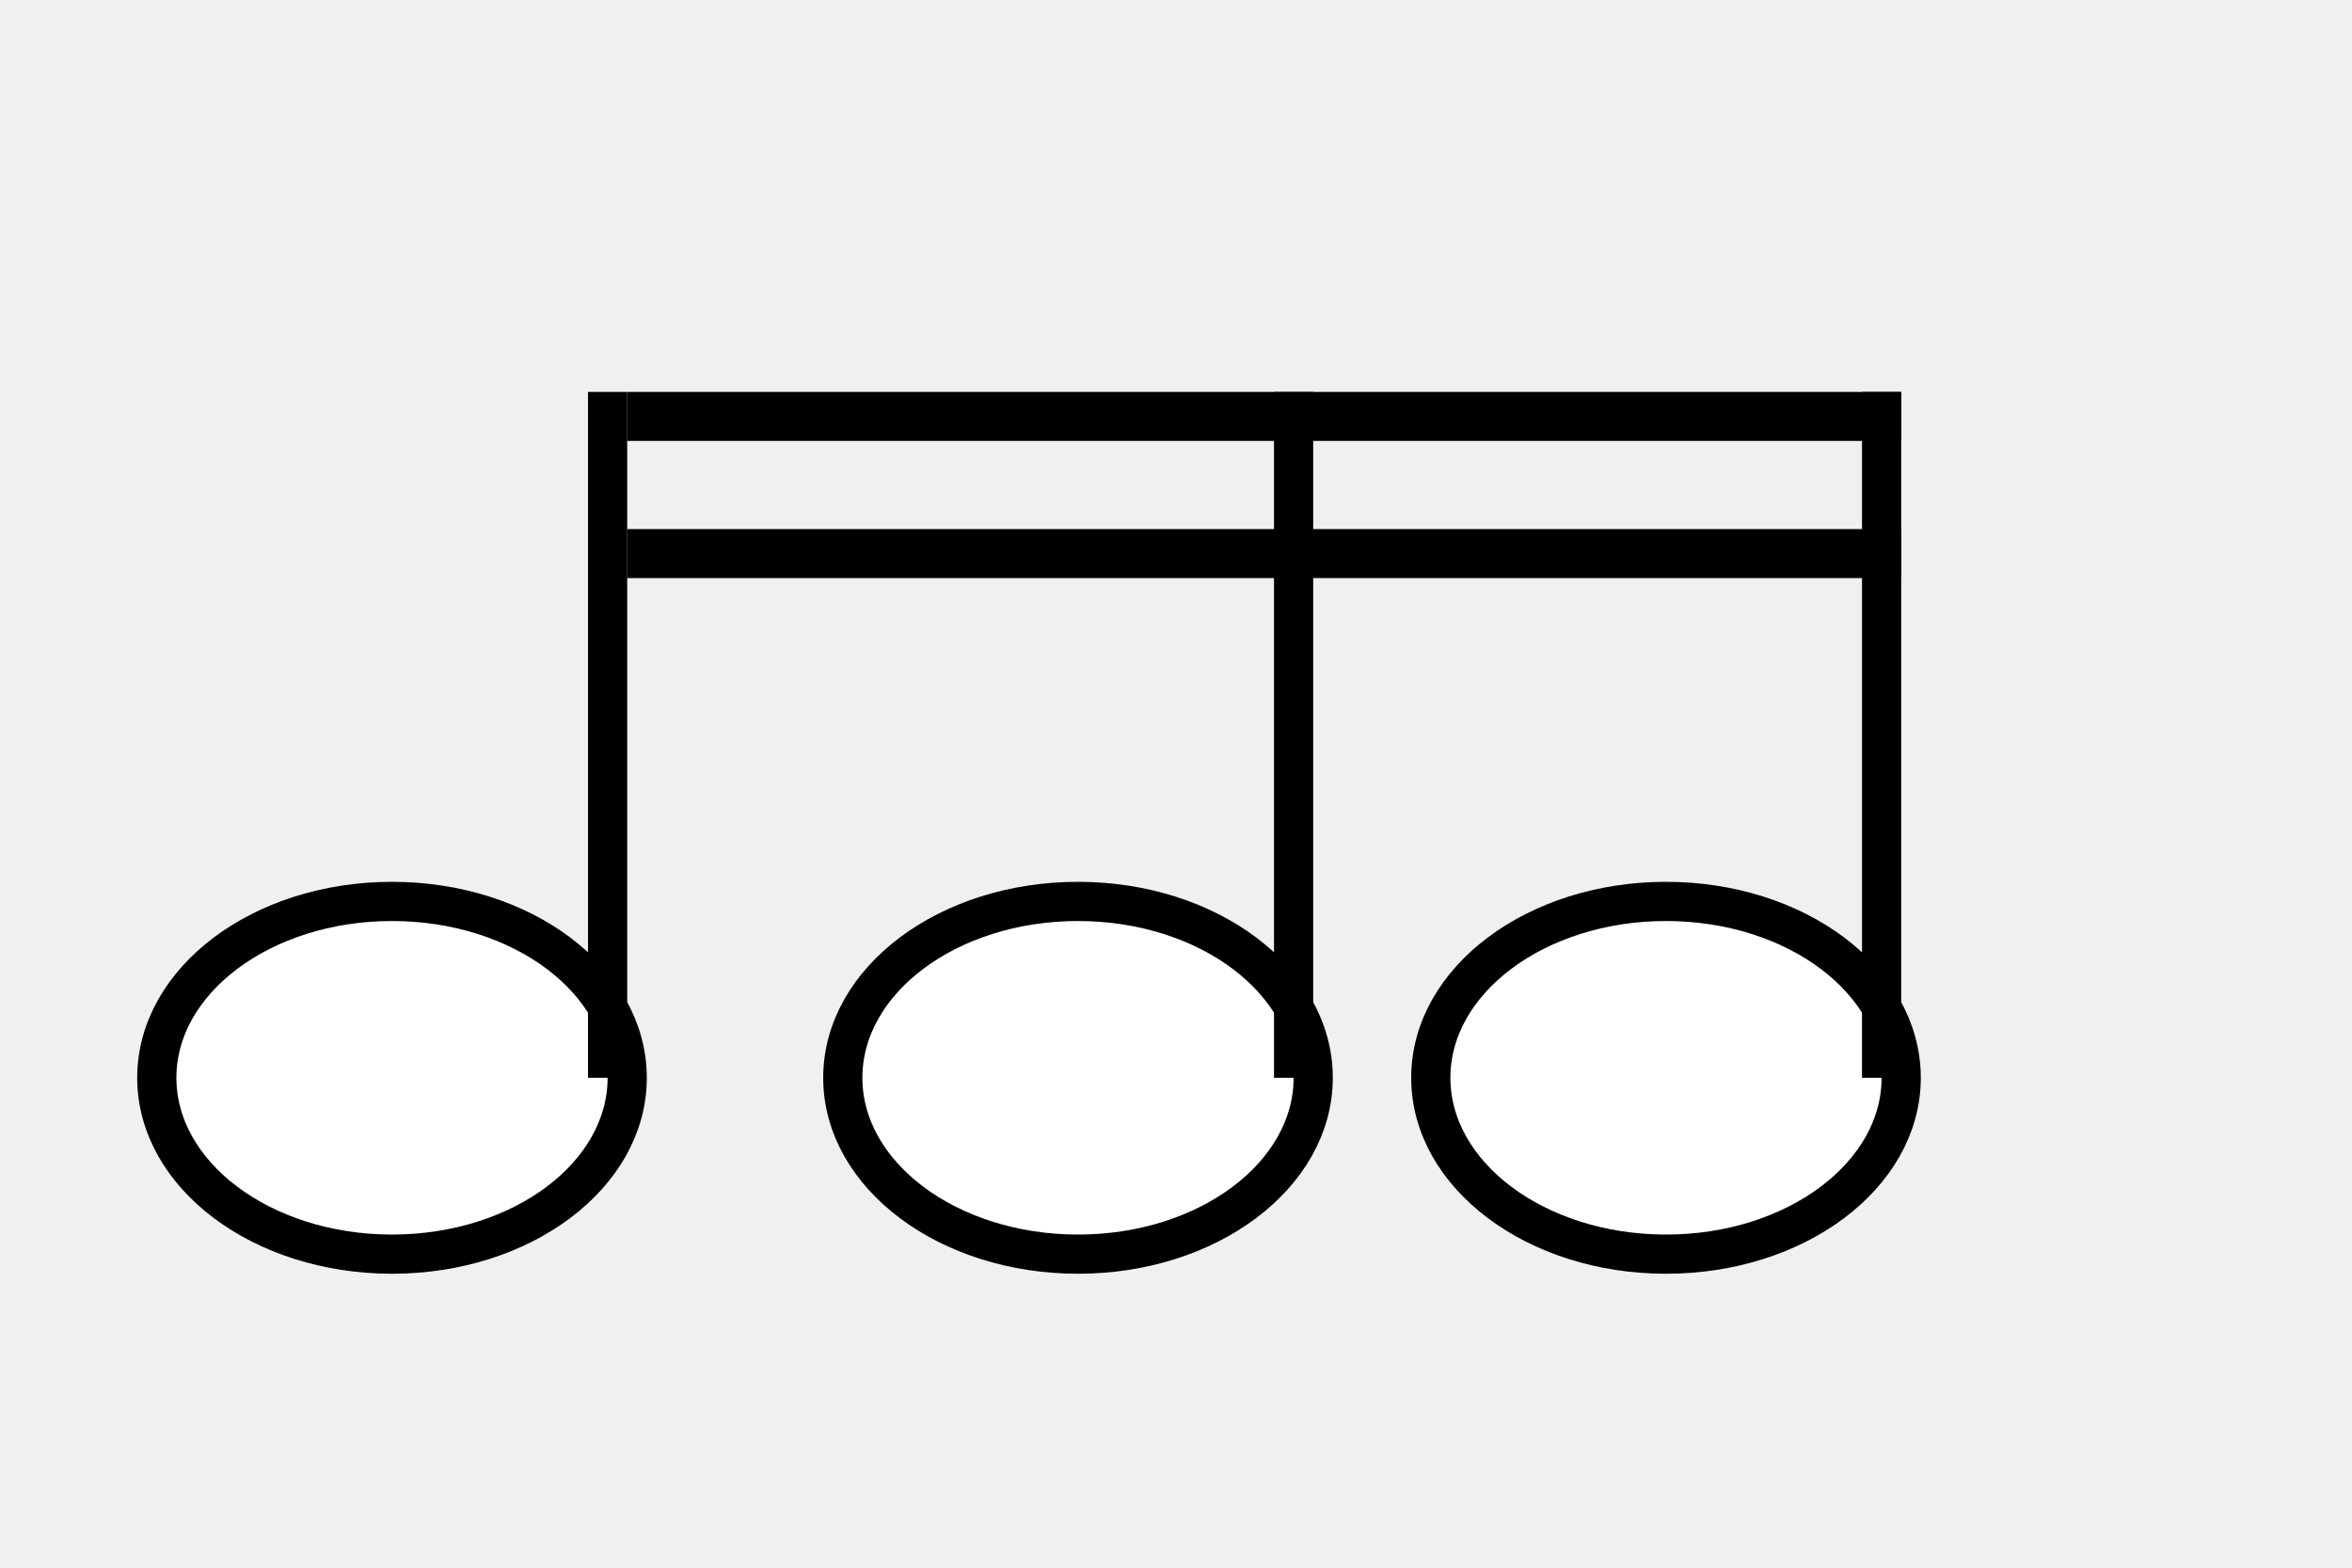
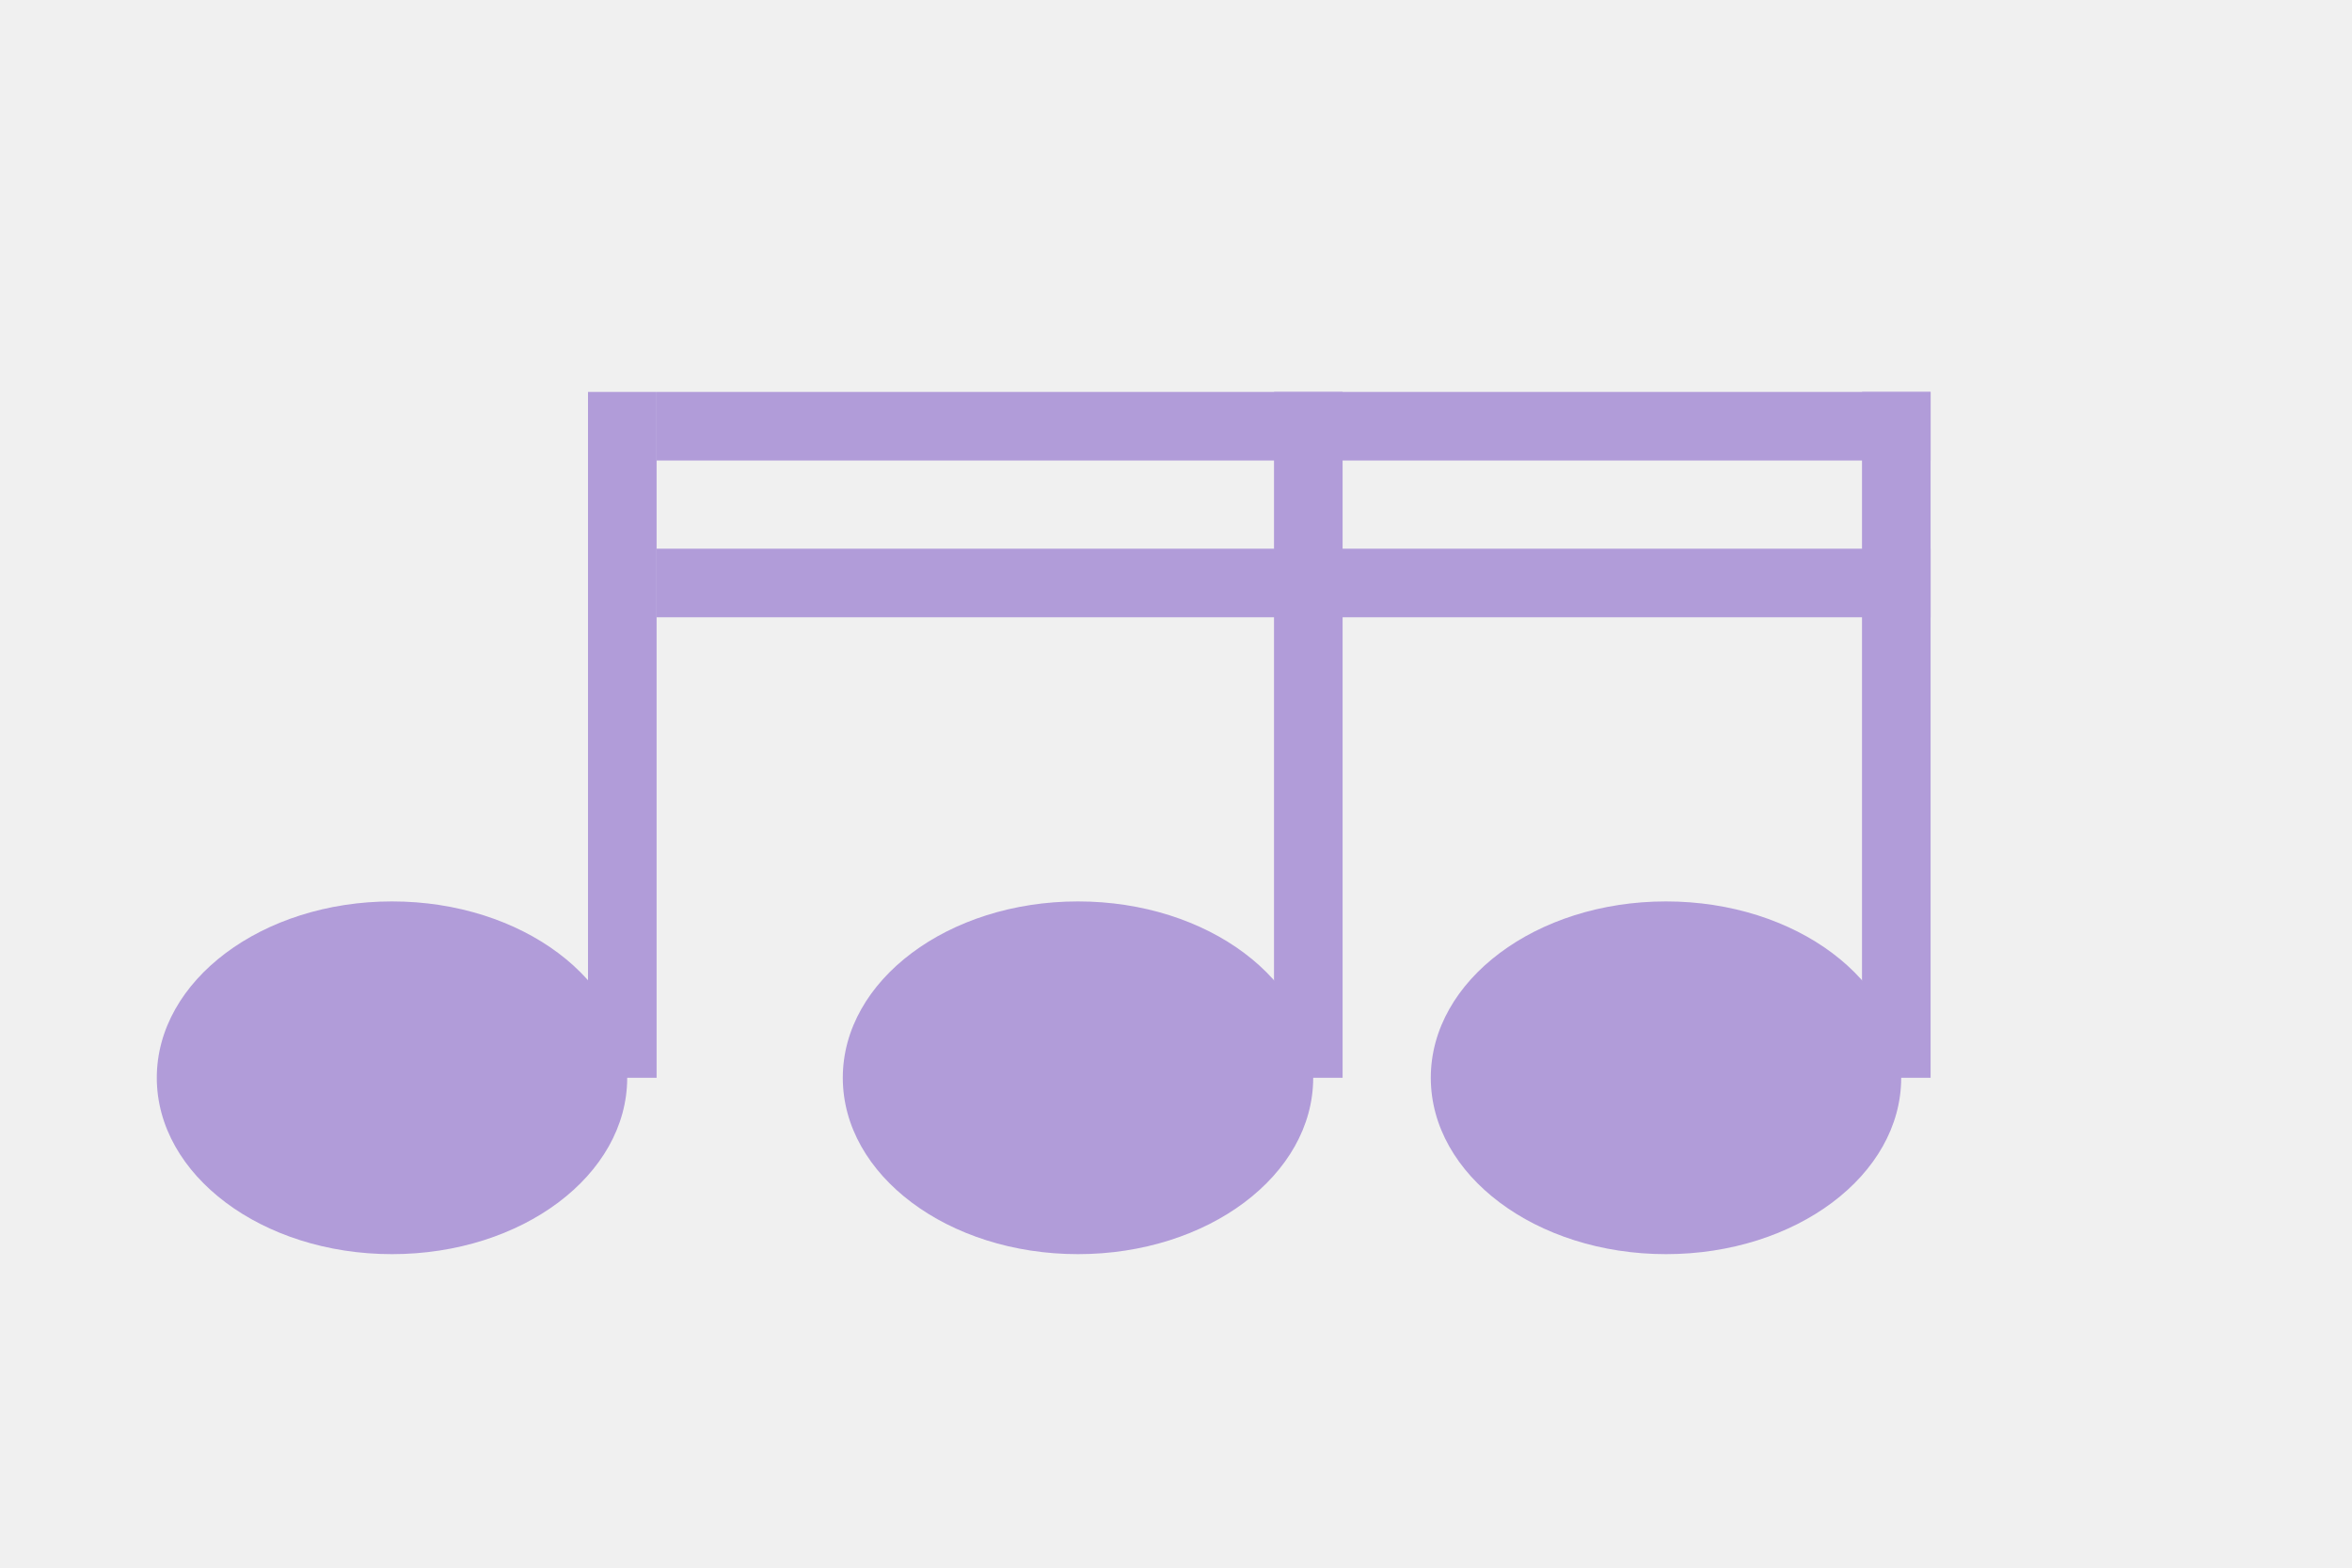
<svg xmlns="http://www.w3.org/2000/svg" width="120" height="80" viewBox="0 0 120 80">
-   <ellipse cx="20" cy="55" rx="12" ry="9" fill="white" stroke="black" stroke-width="2" />
-   <rect x="30" y="20" width="2" height="35" fill="black" />
-   <ellipse cx="55" cy="55" rx="12" ry="9" fill="white" stroke="black" stroke-width="2" />
-   <rect x="65" y="20" width="2" height="35" fill="black" />
-   <ellipse cx="85" cy="55" rx="12" ry="9" fill="white" stroke="black" stroke-width="2" />
-   <rect x="95" y="20" width="2" height="35" fill="black" />
-   <rect x="32" y="20" width="65" height="2.5" fill="black" />
-   <rect x="32" y="27" width="65" height="2.5" fill="black" />
+   <ellipse cx="20" cy="55" rx="12" ry="9" fill="#B19CD9" />
+   <rect x="30" y="20" width="3.5" height="35" fill="#B19CD9" />
+   <ellipse cx="55" cy="55" rx="12" ry="9" fill="#B19CD9" />
+   <rect x="65" y="20" width="3.5" height="35" fill="#B19CD9" />
+   <ellipse cx="85" cy="55" rx="12" ry="9" fill="#B19CD9" />
+   <rect x="95" y="20" width="3.5" height="35" fill="#B19CD9" />
+   <rect x="33.5" y="20" width="65" height="3.5" fill="#B19CD9" />
+   <rect x="33.5" y="28" width="65" height="3.5" fill="#B19CD9" />
</svg>
